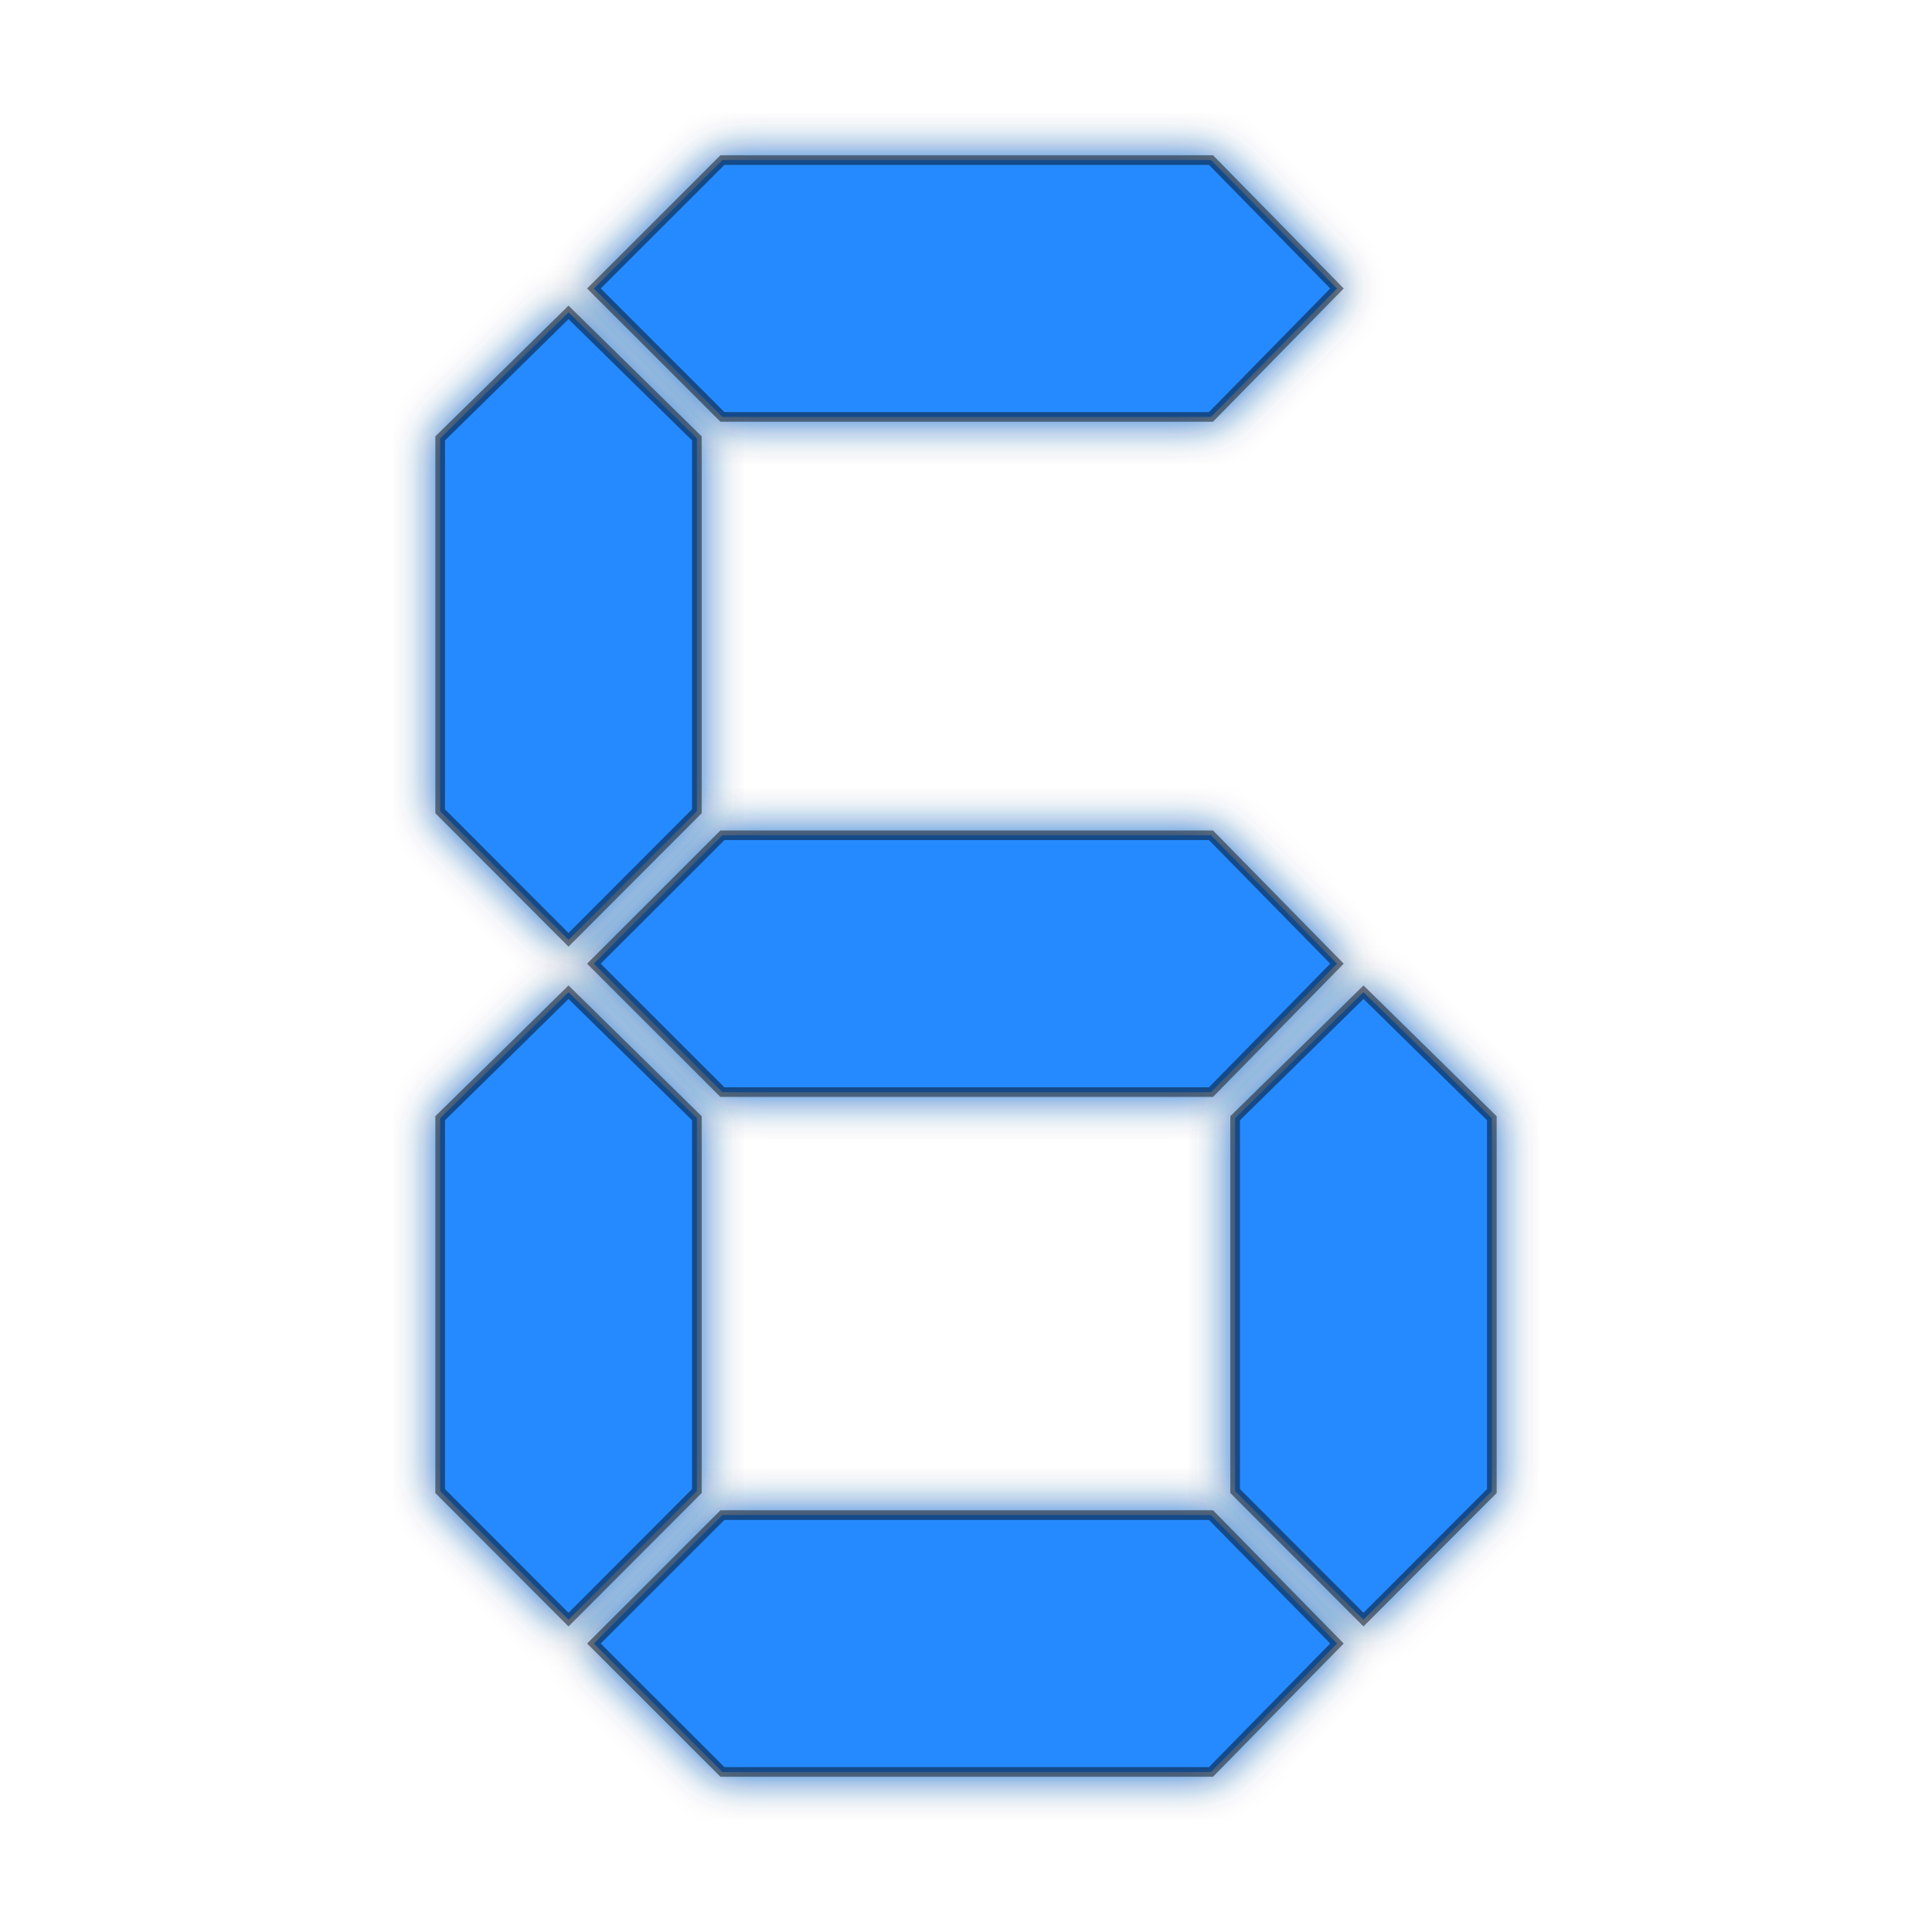
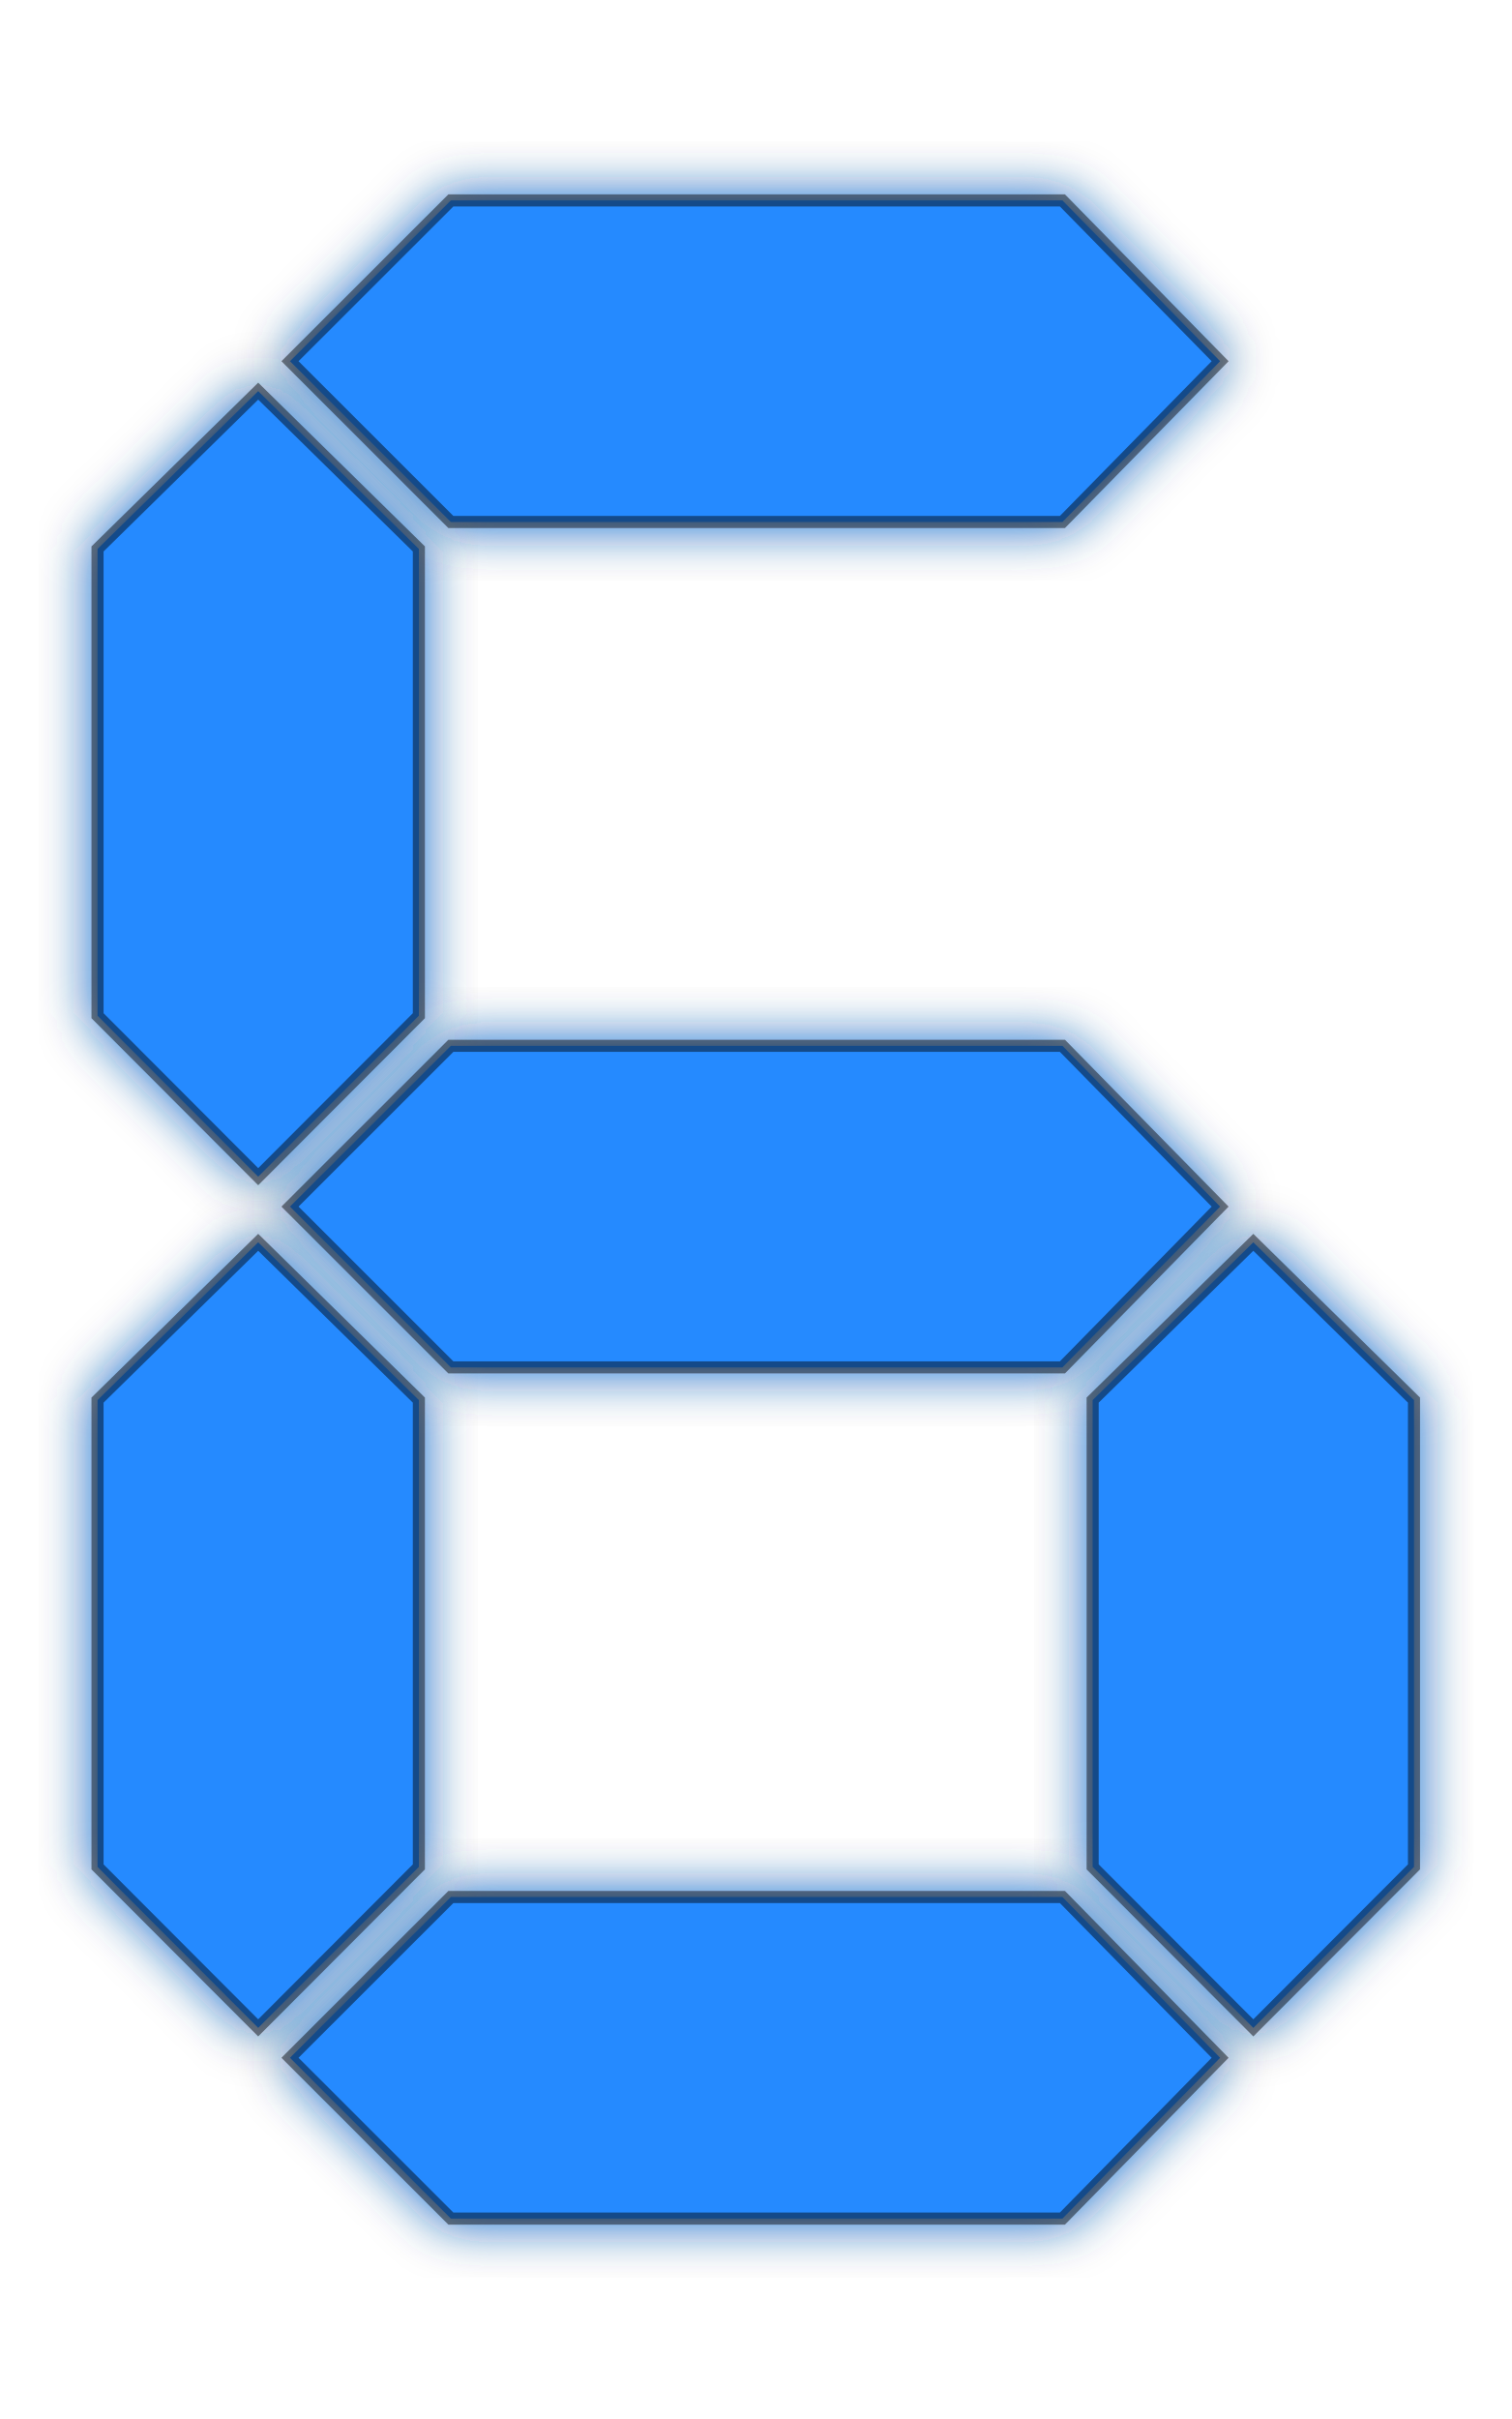
- <svg xmlns="http://www.w3.org/2000/svg" width="200" height="200" id="svg4591" version="1.0">
+ <svg xmlns="http://www.w3.org/2000/svg" width="125" height="200" id="svg4591" version="1.0">
  <defs id="defs4593">
    <filter id="filter4128" x="-0.181" width="1.363" y="-0.076" height="1.152">
      <feGaussianBlur stdDeviation="2.083" id="feGaussianBlur4130" />
    </filter>
    <filter id="filter4132" x="-0.064" width="1.128" y="-0.181" height="1.362">
      <feGaussianBlur stdDeviation="2.083" id="feGaussianBlur4134" />
    </filter>
    <filter id="filter4140" x="-0.181" width="1.363" y="-0.076" height="1.152">
      <feGaussianBlur stdDeviation="2.083" id="feGaussianBlur4142" />
    </filter>
    <filter id="filter4144" x="-0.064" width="1.128" y="-0.181" height="1.362">
      <feGaussianBlur stdDeviation="2.083" id="feGaussianBlur4146" />
    </filter>
    <filter id="filter4148" x="-0.064" width="1.128" y="-0.181" height="1.362">
      <feGaussianBlur stdDeviation="2.083" id="feGaussianBlur4150" />
    </filter>
    <filter id="filter4124" x="-0.181" width="1.363" y="-0.076" height="1.152">
      <feGaussianBlur stdDeviation="2.083" id="feGaussianBlur4126" />
    </filter>
-     <filter id="filter4136" x="-0.181" width="1.363" y="-0.076" height="1.152">
-       <feGaussianBlur stdDeviation="2.083" id="feGaussianBlur4138" />
-     </filter>
  </defs>
  <g id="layer1" transform="translate(-53.63662,-54.14749)">
    <g id="g4250" transform="translate(-16.63372,-270.903)">
-       <path id="path1872" d="M 208.672,354.915 L 195.632,368.208 L 145.055,368.208 L 131.752,354.915 L 145.055,341.621 L 195.632,341.621 L 208.672,354.915 z" style="fill:#258aff;fill-opacity:1;fill-rule:evenodd;stroke:#000000;stroke-width:1px;stroke-linecap:butt;stroke-linejoin:miter;stroke-opacity:1;filter:url(#filter4148)" />
-       <path id="path2779" d="M 208.672,424.811 L 195.632,438.105 L 145.055,438.105 L 131.752,424.811 L 145.055,411.518 L 195.632,411.518 L 208.672,424.811 z" style="fill:#258aff;fill-opacity:1;fill-rule:evenodd;stroke:#000000;stroke-width:1px;stroke-linecap:butt;stroke-linejoin:miter;stroke-opacity:1;filter:url(#filter4144)" />
-       <path id="path2781" d="M 129.123,357.389 L 142.41,370.435 L 142.41,409.029 L 129.123,422.337 L 115.836,409.029 L 115.836,370.435 L 129.123,357.389 z" style="fill:#258aff;fill-opacity:1;fill-rule:evenodd;stroke:#000000;stroke-width:1px;stroke-linecap:butt;stroke-linejoin:miter;stroke-opacity:1;filter:url(#filter4140)" />
-       <path id="path2791" d="M 208.672,495.186 L 195.632,508.479 L 145.055,508.479 L 131.752,495.186 L 145.055,481.893 L 195.632,481.893 L 208.672,495.186 z" style="fill:#258aff;fill-opacity:1;fill-rule:evenodd;stroke:#000000;stroke-width:1px;stroke-linecap:butt;stroke-linejoin:miter;stroke-opacity:1;filter:url(#filter4132)" />
-       <path id="path2793" d="M 129.123,427.764 L 142.41,440.81 L 142.41,479.403 L 129.123,492.712 L 115.836,479.403 L 115.836,440.81 L 129.123,427.764 z" style="fill:#258aff;fill-opacity:1;fill-rule:evenodd;stroke:#000000;stroke-width:1px;stroke-linecap:butt;stroke-linejoin:miter;stroke-opacity:1;filter:url(#filter4128)" />
-       <path id="path2795" d="M 211.418,427.764 L 224.705,440.81 L 224.705,479.403 L 211.418,492.712 L 198.131,479.403 L 198.131,440.81 L 211.418,427.764 z" style="fill:#258aff;fill-opacity:1;fill-rule:evenodd;stroke:#000000;stroke-width:1px;stroke-linecap:butt;stroke-linejoin:miter;stroke-opacity:1;filter:url(#filter4124)" />
-       <path style="fill:#258aff;fill-opacity:1;fill-rule:evenodd;stroke:#000000;stroke-width:1px;stroke-linecap:butt;stroke-linejoin:miter;stroke-opacity:0.463" d="M 208.672,354.915 L 195.632,368.208 L 145.055,368.208 L 131.752,354.915 L 145.055,341.621 L 195.632,341.621 L 208.672,354.915 z" id="path4152" />
-       <path style="fill:#258aff;fill-opacity:1;fill-rule:evenodd;stroke:#000000;stroke-width:1px;stroke-linecap:butt;stroke-linejoin:miter;stroke-opacity:0.463" d="M 208.672,424.811 L 195.632,438.105 L 145.055,438.105 L 131.752,424.811 L 145.055,411.518 L 195.632,411.518 L 208.672,424.811 z" id="path4154" />
-       <path style="fill:#258aff;fill-opacity:1;fill-rule:evenodd;stroke:#000000;stroke-width:1px;stroke-linecap:butt;stroke-linejoin:miter;stroke-opacity:0.463" d="M 129.123,357.389 L 142.41,370.435 L 142.41,409.029 L 129.123,422.337 L 115.836,409.029 L 115.836,370.435 L 129.123,357.389 z" id="path4156" />
-       <path style="fill:#258aff;fill-opacity:1;fill-rule:evenodd;stroke:#000000;stroke-width:1px;stroke-linecap:butt;stroke-linejoin:miter;stroke-opacity:0.463" d="M 208.672,495.186 L 195.632,508.479 L 145.055,508.479 L 131.752,495.186 L 145.055,481.893 L 195.632,481.893 L 208.672,495.186 z" id="path4160" />
-       <path style="fill:#258aff;fill-opacity:1;fill-rule:evenodd;stroke:#000000;stroke-width:1px;stroke-linecap:butt;stroke-linejoin:miter;stroke-opacity:0.463" d="M 129.123,427.764 L 142.41,440.81 L 142.41,479.403 L 129.123,492.712 L 115.836,479.403 L 115.836,440.81 L 129.123,427.764 z" id="path4162" />
-       <path style="fill:#258aff;fill-opacity:1;fill-rule:evenodd;stroke:#000000;stroke-width:1px;stroke-linecap:butt;stroke-linejoin:miter;stroke-opacity:0.463" d="M 211.418,427.764 L 224.705,440.81 L 224.705,479.403 L 211.418,492.712 L 198.131,479.403 L 198.131,440.81 L 211.418,427.764 z" id="path4164" />
+       <g id="g3822" transform="translate(-37.5,0)">
+         <path style="fill:#258aff;fill-opacity:1;fill-rule:evenodd;stroke:#000000;stroke-width:1px;stroke-linecap:butt;stroke-linejoin:miter;stroke-opacity:1;filter:url(#filter4148)" d="M 208.672,354.915 L 195.632,368.208 L 145.055,368.208 L 131.752,354.915 L 145.055,341.621 L 195.632,341.621 L 208.672,354.915 z" id="path1872" />
+         <path style="fill:#258aff;fill-opacity:1;fill-rule:evenodd;stroke:#000000;stroke-width:1px;stroke-linecap:butt;stroke-linejoin:miter;stroke-opacity:1;filter:url(#filter4144)" d="M 208.672,424.811 L 195.632,438.105 L 145.055,438.105 L 131.752,424.811 L 145.055,411.518 L 195.632,411.518 L 208.672,424.811 z" id="path2779" />
+         <path style="fill:#258aff;fill-opacity:1;fill-rule:evenodd;stroke:#000000;stroke-width:1px;stroke-linecap:butt;stroke-linejoin:miter;stroke-opacity:1;filter:url(#filter4140)" d="M 129.123,357.389 L 142.41,370.435 L 142.41,409.029 L 129.123,422.337 L 115.836,409.029 L 115.836,370.435 L 129.123,357.389 z" id="path2781" />
+         <path style="fill:#258aff;fill-opacity:1;fill-rule:evenodd;stroke:#000000;stroke-width:1px;stroke-linecap:butt;stroke-linejoin:miter;stroke-opacity:1;filter:url(#filter4132)" d="M 208.672,495.186 L 195.632,508.479 L 145.055,508.479 L 131.752,495.186 L 145.055,481.893 L 195.632,481.893 L 208.672,495.186 z" id="path2791" />
+         <path style="fill:#258aff;fill-opacity:1;fill-rule:evenodd;stroke:#000000;stroke-width:1px;stroke-linecap:butt;stroke-linejoin:miter;stroke-opacity:1;filter:url(#filter4128)" d="M 129.123,427.764 L 142.41,440.81 L 142.41,479.403 L 129.123,492.712 L 115.836,479.403 L 115.836,440.81 L 129.123,427.764 z" id="path2793" />
+         <path style="fill:#258aff;fill-opacity:1;fill-rule:evenodd;stroke:#000000;stroke-width:1px;stroke-linecap:butt;stroke-linejoin:miter;stroke-opacity:1;filter:url(#filter4124)" d="M 211.418,427.764 L 224.705,440.81 L 224.705,479.403 L 211.418,492.712 L 198.131,479.403 L 198.131,440.81 L 211.418,427.764 z" id="path2795" />
+         <path id="path4152" d="M 208.672,354.915 L 195.632,368.208 L 145.055,368.208 L 131.752,354.915 L 145.055,341.621 L 195.632,341.621 L 208.672,354.915 z" style="fill:#258aff;fill-opacity:1;fill-rule:evenodd;stroke:#000000;stroke-width:1px;stroke-linecap:butt;stroke-linejoin:miter;stroke-opacity:0.463" />
+         <path id="path4154" d="M 208.672,424.811 L 195.632,438.105 L 145.055,438.105 L 131.752,424.811 L 145.055,411.518 L 195.632,411.518 L 208.672,424.811 z" style="fill:#258aff;fill-opacity:1;fill-rule:evenodd;stroke:#000000;stroke-width:1px;stroke-linecap:butt;stroke-linejoin:miter;stroke-opacity:0.463" />
+         <path id="path4156" d="M 129.123,357.389 L 142.41,370.435 L 142.41,409.029 L 129.123,422.337 L 115.836,409.029 L 115.836,370.435 L 129.123,357.389 z" style="fill:#258aff;fill-opacity:1;fill-rule:evenodd;stroke:#000000;stroke-width:1px;stroke-linecap:butt;stroke-linejoin:miter;stroke-opacity:0.463" />
+         <path id="path4160" d="M 208.672,495.186 L 195.632,508.479 L 145.055,508.479 L 131.752,495.186 L 145.055,481.893 L 195.632,481.893 L 208.672,495.186 z" style="fill:#258aff;fill-opacity:1;fill-rule:evenodd;stroke:#000000;stroke-width:1px;stroke-linecap:butt;stroke-linejoin:miter;stroke-opacity:0.463" />
+         <path id="path4162" d="M 129.123,427.764 L 142.41,440.81 L 142.41,479.403 L 129.123,492.712 L 115.836,479.403 L 115.836,440.81 L 129.123,427.764 z" style="fill:#258aff;fill-opacity:1;fill-rule:evenodd;stroke:#000000;stroke-width:1px;stroke-linecap:butt;stroke-linejoin:miter;stroke-opacity:0.463" />
+         <path id="path4164" d="M 211.418,427.764 L 224.705,440.81 L 224.705,479.403 L 211.418,492.712 L 198.131,479.403 L 198.131,440.81 L 211.418,427.764 z" style="fill:#258aff;fill-opacity:1;fill-rule:evenodd;stroke:#000000;stroke-width:1px;stroke-linecap:butt;stroke-linejoin:miter;stroke-opacity:0.463" />
+       </g>
    </g>
  </g>
</svg>
